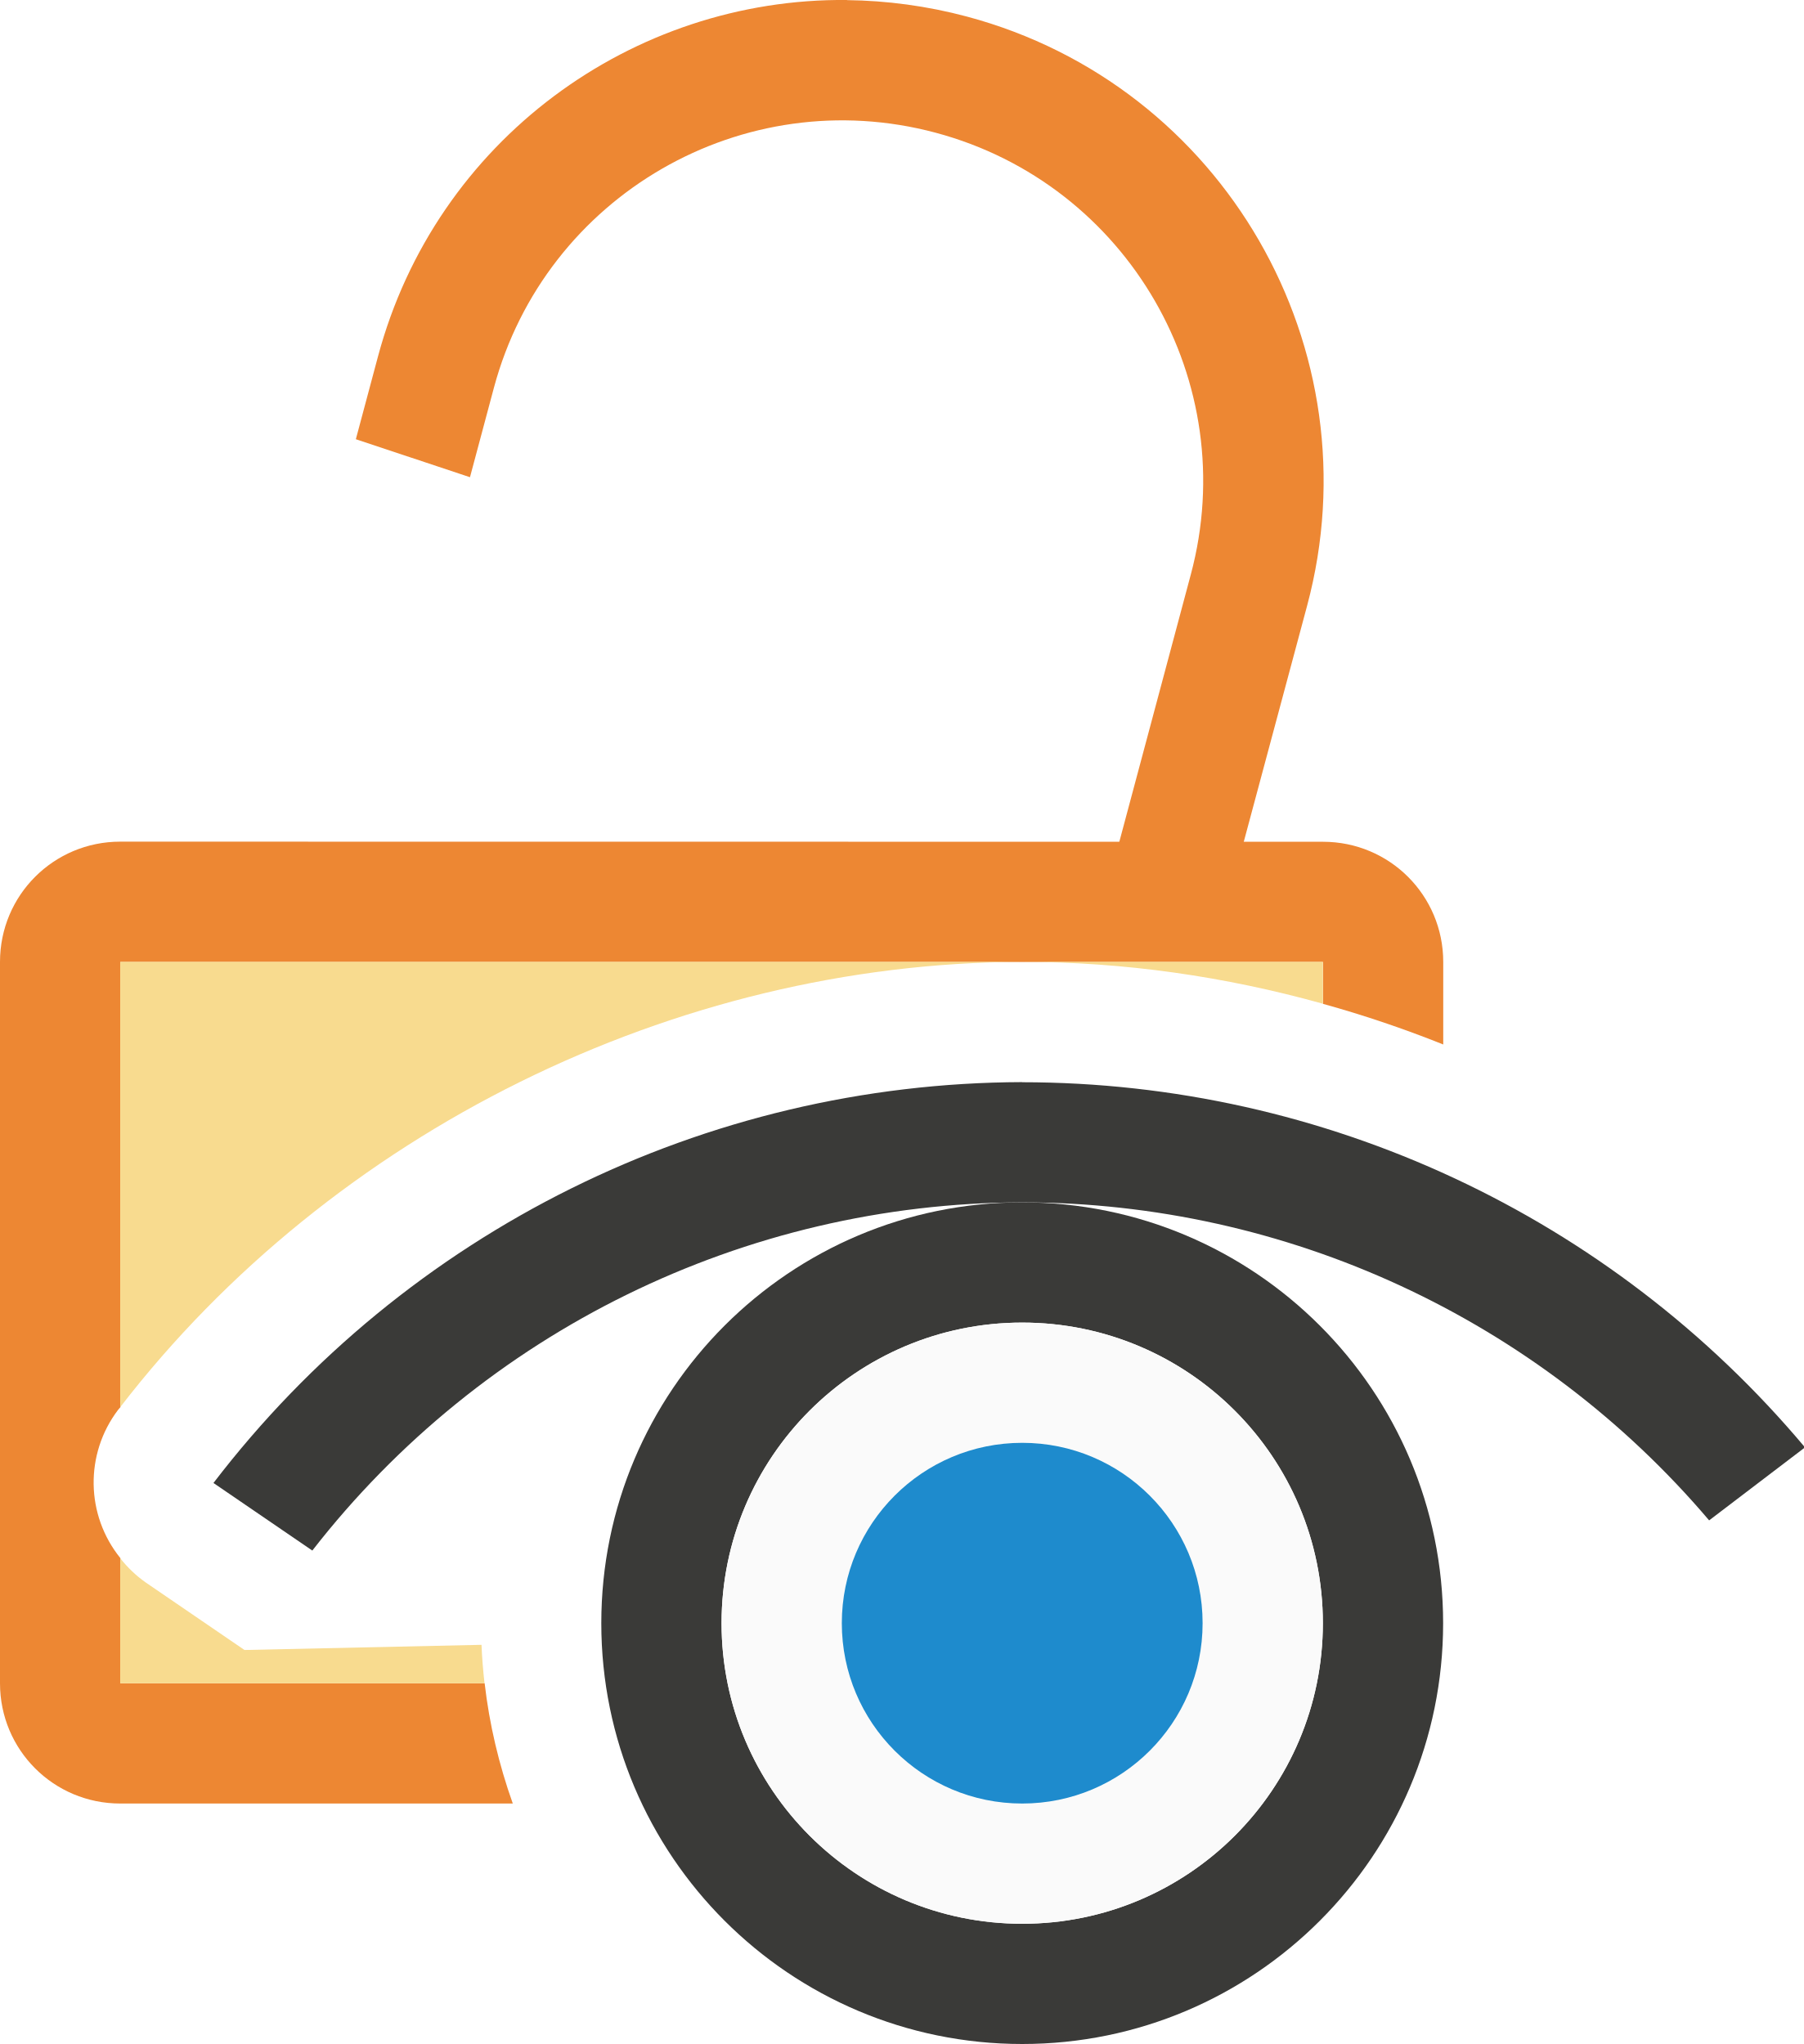
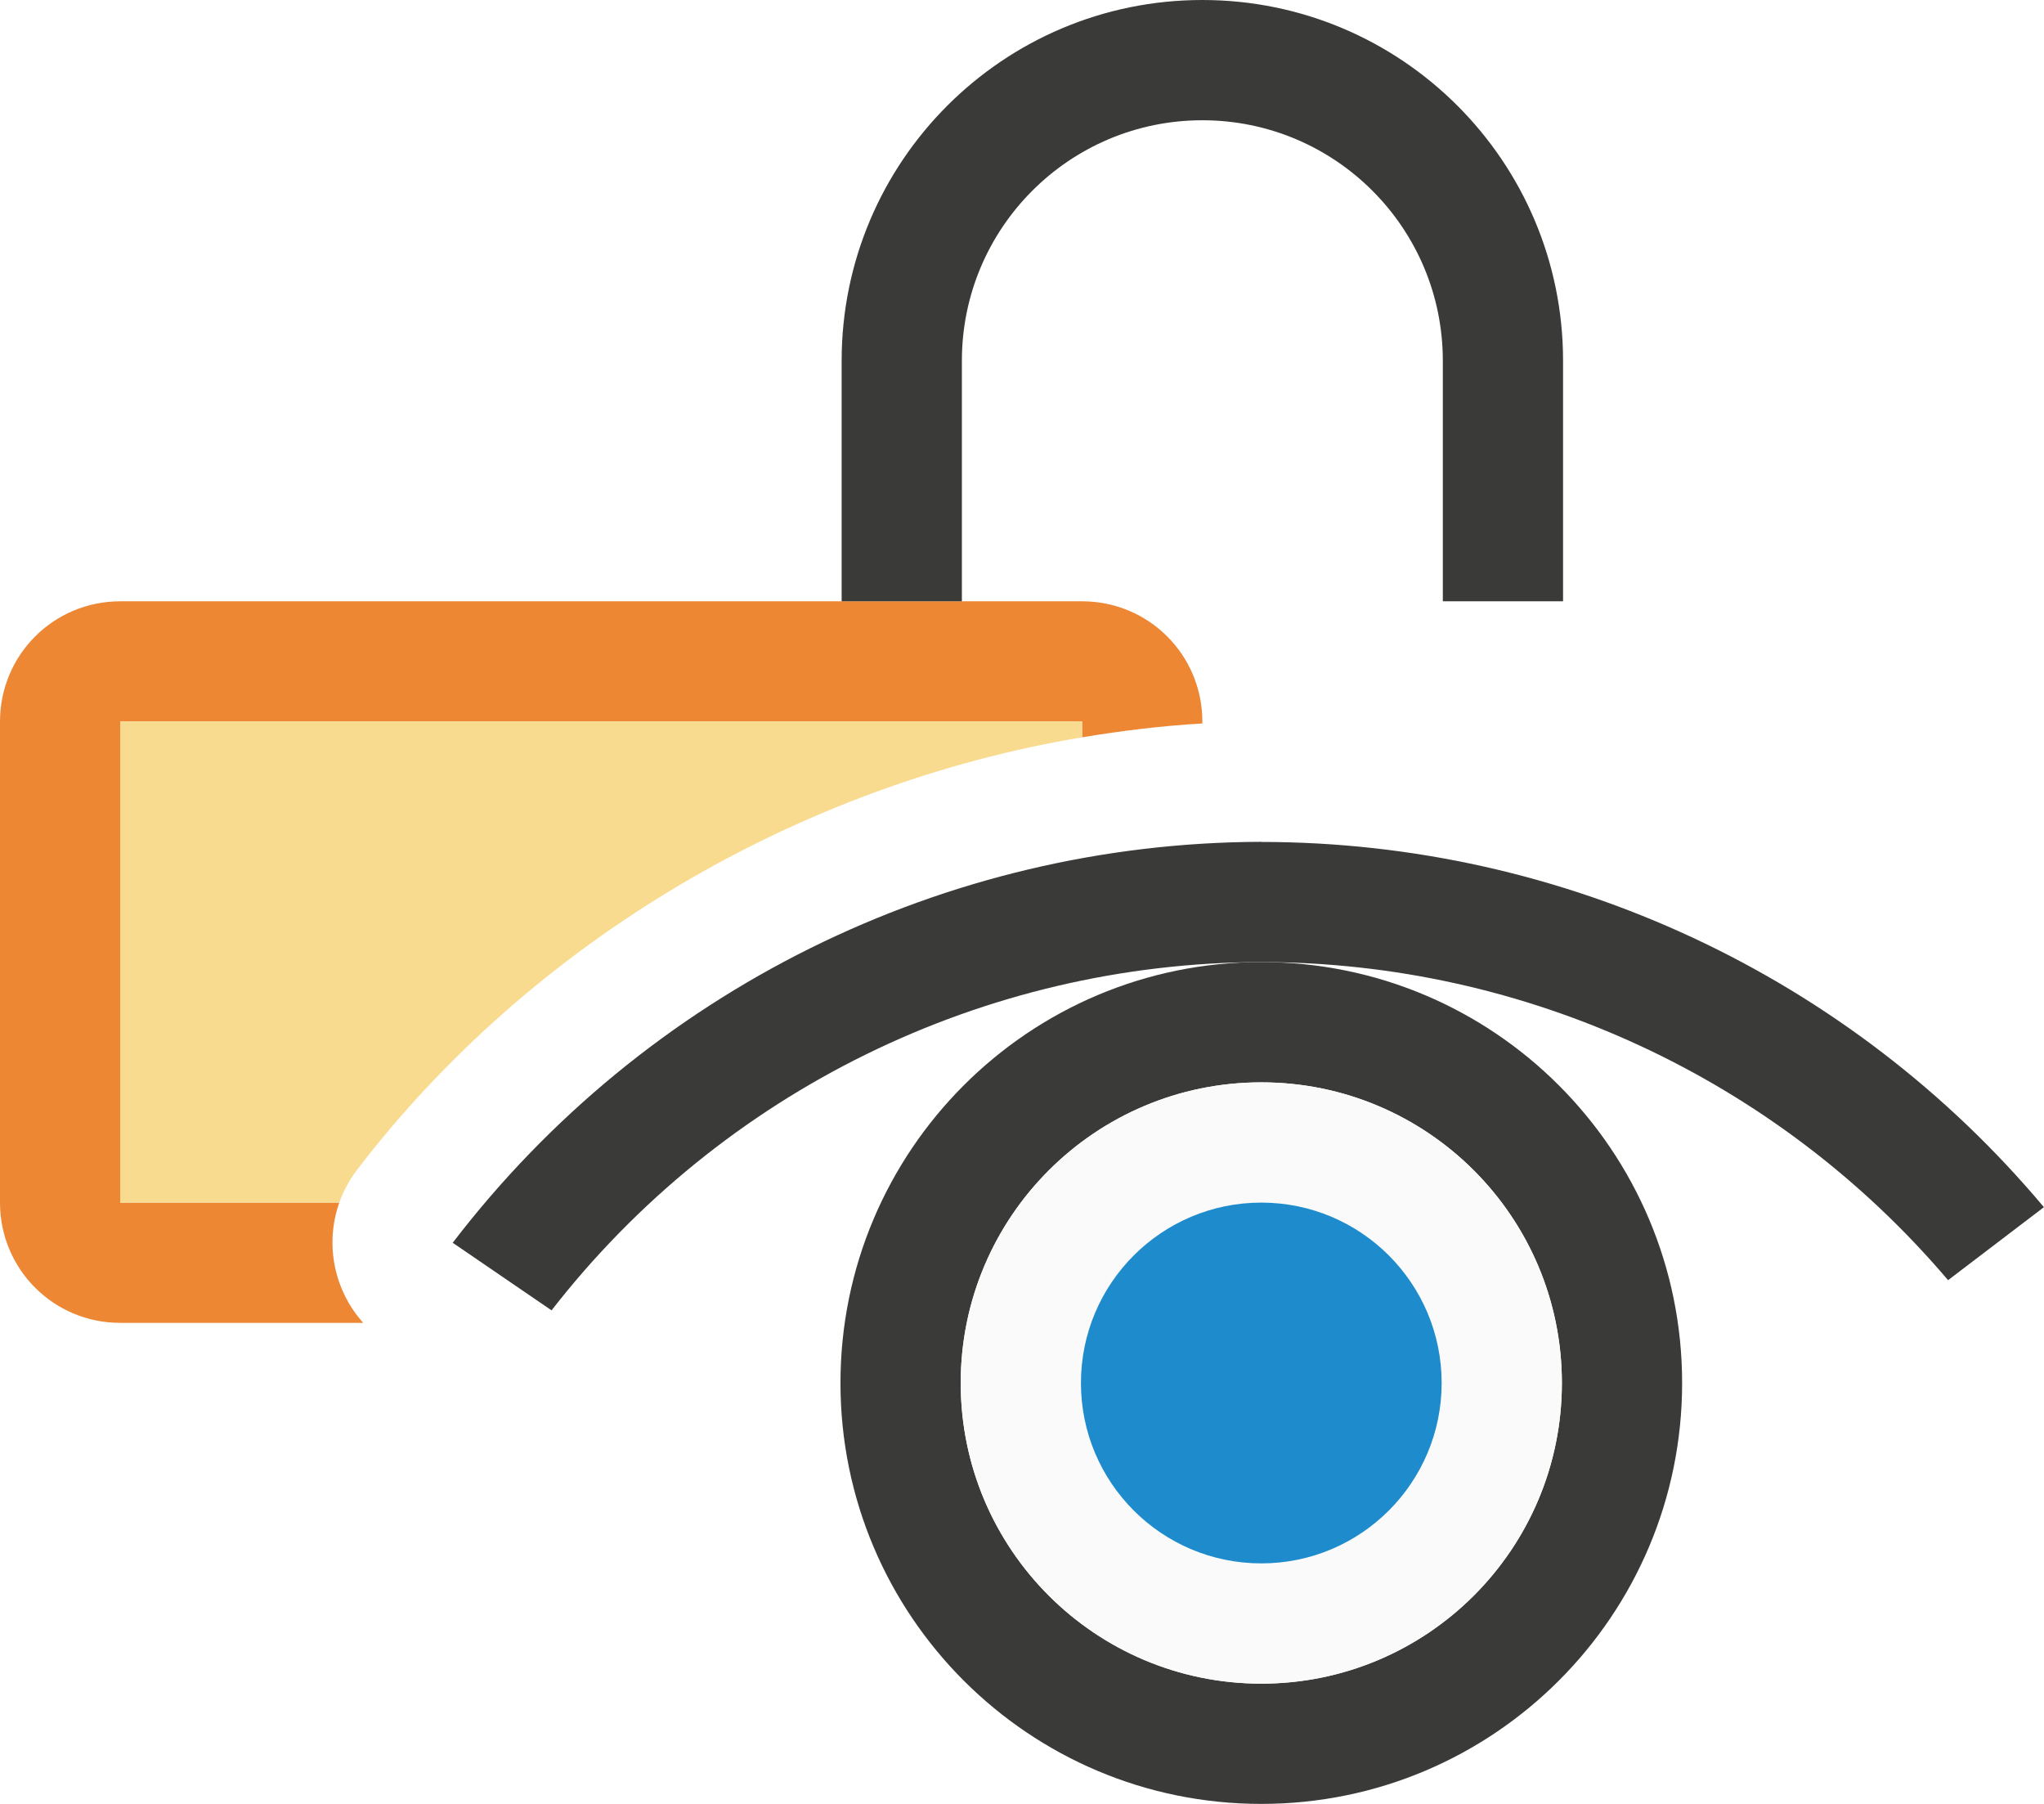
- <svg xmlns="http://www.w3.org/2000/svg" height="17" viewBox="0 0 15 17" width="15">/&amp;amp;amp;amp;gt;<path d="m1 7c-.554 0-1 .446-1 1v6c0 .554.446 1 1 1h3.264c-.115-.323-.195-.659-.234-1h-3.029v-1.041c-.289-.357-.297-.866-.02-1.232.006-.008.013-.015.02-.023v-3.703h7.496.004 2.5v.348c.339.094.673.207 1 .338v-.686c0-.554-.446-1-1-1z" fill="#ed8733" />
-   <path d="m1 8v3.703c1.762-2.286 4.61-3.695 7.496-3.703zm7.5 0c.845 0 1.687.121 2.5.348v-.348zm-7.5 4.959v1.041h3.029c-.012-.106-.021-.213-.025-.32l-1.971.043-.822-.562a1 1 0 0 1 -.211-.201z" fill="#f8db8f" />
+ <svg xmlns="http://www.w3.org/2000/svg" height="15" viewBox="0 0 17 15" width="17">
+ /&amp;amp;amp;amp;gt;<path d="m1 5c-.554 0-1 .446-1 1v4c0 .554.446 1 1 1h2.021c-.245-.273-.32-.658-.199-1h-1.822v-4h8v.131c.331-.055.665-.096 1-.115v-.016c0-.554-.446-1-1-1z" fill="#ed8733" />
+   <path d="m1 6v4h1.822c.034-.096.083-.188.148-.273 1.457-1.904 3.668-3.2 6.029-3.596v-.131z" fill="#f8db8f" />
  <g stroke-linecap="square" stroke-opacity=".567">
-     <path d="m8.5 9a8.5 8.5 0 0 0 -6.725 3.334l.822.562a7.5 7.5 0 0 1 5.902-2.896 7.5 7.5 0 0 1 5.713 2.645l.797-.607a8.5 8.5 0 0 0 -6.51-3.037z" fill="#3a3a38" stroke-width="1" />
-     <path d="m8.5 10a3.5 3.5 0 0 0 -3.5 3.5 3.5 3.5 0 0 0 3.5 3.5 3.5 3.5 0 0 0 3.5-3.5 3.5 3.5 0 0 0 -3.5-3.5zm0 1a2.5 2.5 0 0 1 2.5 2.5 2.5 2.5 0 0 1 -2.5 2.5 2.5 2.5 0 0 1 -2.5-2.5 2.5 2.5 0 0 1 2.5-2.5z" fill="#3a3a38" />
-     <path d="m11 13.5a2.5 2.5 0 0 1 -2.5 2.5 2.5 2.5 0 0 1 -2.5-2.5 2.5 2.5 0 0 1 2.5-2.5 2.5 2.5 0 0 1 2.5 2.5z" fill="#fafafa" />
-     <path d="m10 13.5a1.5 1.5 0 0 1 -1.5 1.5 1.5 1.5 0 0 1 -1.5-1.5 1.5 1.5 0 0 1 1.5-1.5 1.5 1.5 0 0 1 1.5 1.5z" fill="#1e8bcd" />
-     <path d="m2.033 13.723 12.785-.283" fill="#a1ddaa" />
+     <path d="m10 0a3 3 0 0 0 -3 3v2h1v-2a2 2 0 0 1 2-2 2 2 0 0 1 2 2v2h1v-2a3 3 0 0 0 -3-3z" fill="#3a3a38" />
+     <g transform="translate(1.990234 -2)">
+       <path d="m8.5 9a8.5 8.5 0 0 0 -6.725 3.334l.822.562a7.5 7.5 0 0 1 5.902-2.896 7.5 7.5 0 0 1 5.713 2.645l.797-.607a8.5 8.5 0 0 0 -6.51-3.037z" fill="#3a3a38" stroke-width="1" />
+       <path d="m8.5 10a3.5 3.5 0 0 0 -3.5 3.5 3.5 3.5 0 0 0 3.5 3.5 3.5 3.5 0 0 0 3.5-3.5 3.5 3.5 0 0 0 -3.5-3.5zm0 1a2.5 2.5 0 0 1 2.5 2.5 2.5 2.5 0 0 1 -2.5 2.5 2.5 2.5 0 0 1 -2.5-2.5 2.5 2.5 0 0 1 2.5-2.5z" fill="#3a3a38" />
+       <path d="m11 13.5a2.5 2.5 0 0 1 -2.5 2.5 2.5 2.5 0 0 1 -2.5-2.5 2.5 2.5 0 0 1 2.5-2.5 2.5 2.5 0 0 1 2.5 2.5z" fill="#fafafa" />
+       <path d="m10 13.5a1.5 1.5 0 0 1 -1.5 1.5 1.5 1.5 0 0 1 -1.5-1.5 1.5 1.5 0 0 1 1.5-1.5 1.5 1.5 0 0 1 1.5 1.5z" fill="#1e8bcd" />
+       <path d="m2.033 13.723 12.785-.283" fill="#a1ddaa" />
+     </g>
  </g>
-   <path d="m7.043 0c-1.782-.018-3.418 1.164-3.9 2.965l-.184.688.949.316.199-.744c.429-1.6 2.073-2.55 3.674-2.121 1.6.429 2.55 2.073 2.121 3.674l-.775 2.898.965.258.777-2.896c.572-2.134-.694-4.329-2.828-4.9-.333-.089-.668-.133-.998-.137z" fill="#ed8733" />
</svg>
